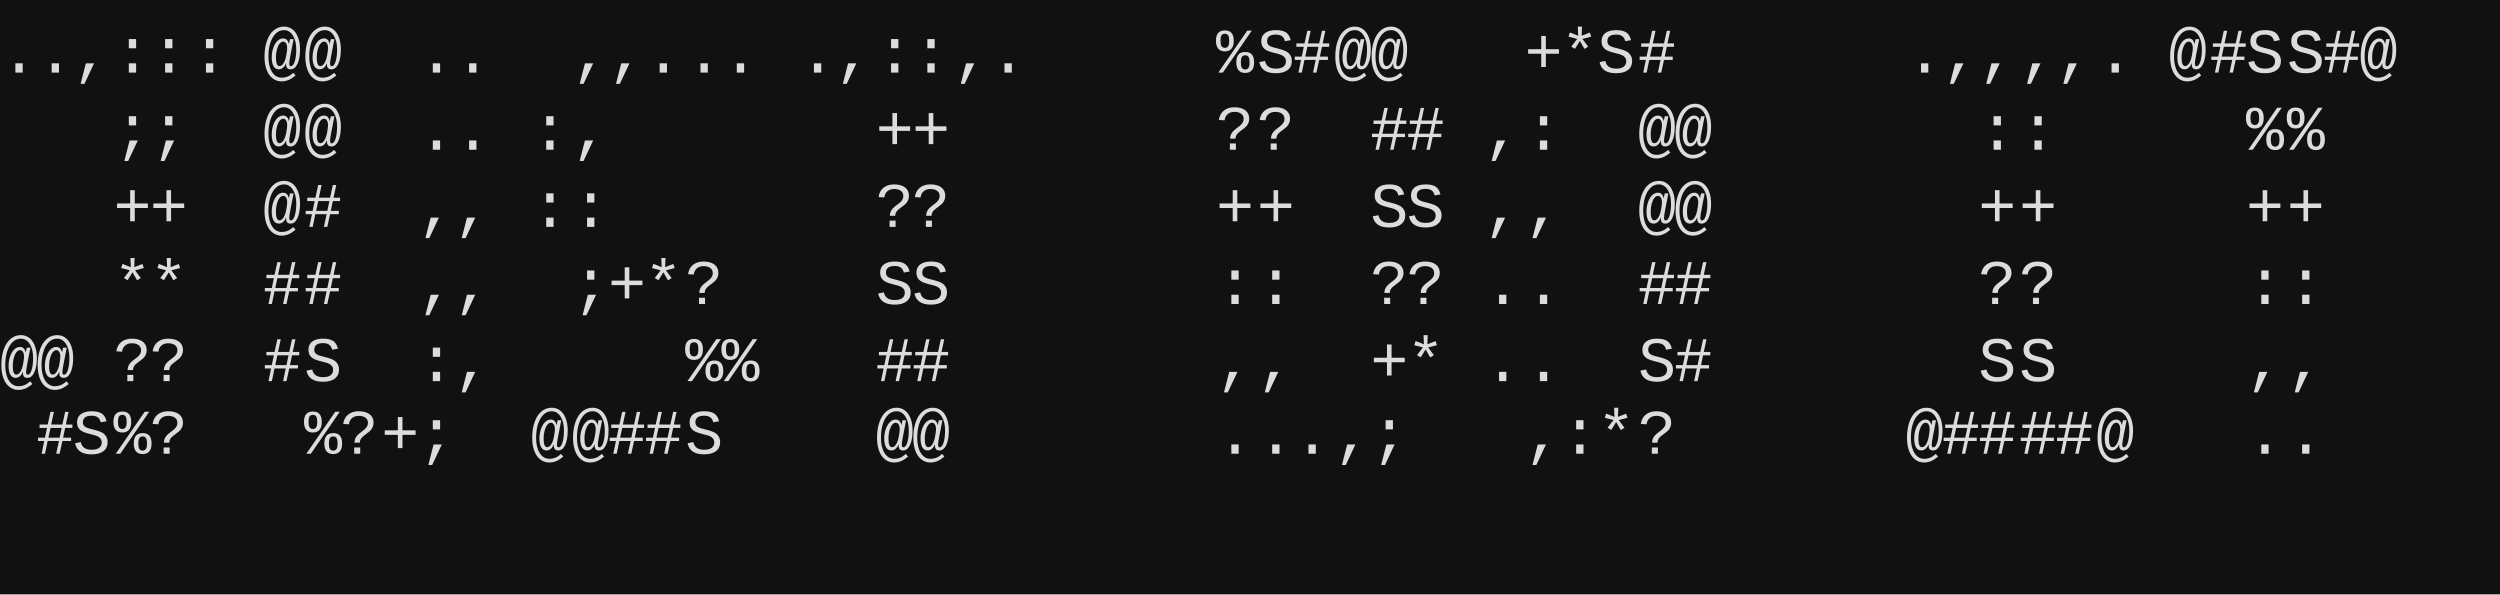
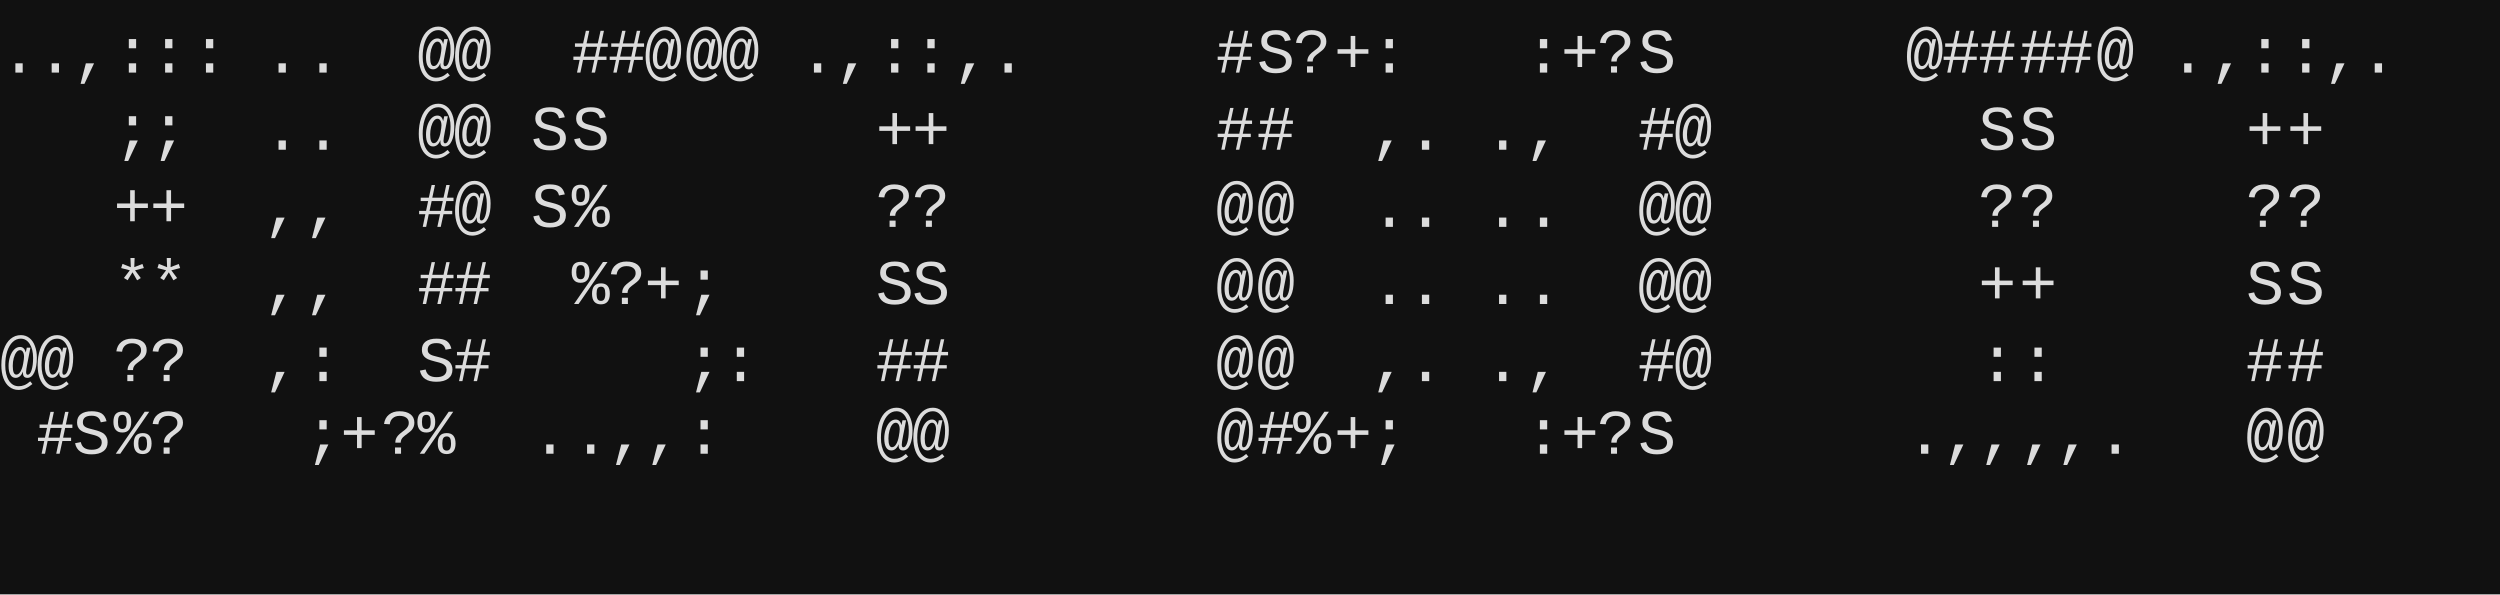
<svg xmlns="http://www.w3.org/2000/svg" width="551" height="131">
  <rect width="551" height="131" fill="#111111" />
  <text x="0" y="16" fill="#dcdcdc" font-size="14" font-family="Courier New, Courier, monospace">.</text>
  <text x="8" y="16" fill="#dcdcdc" font-size="14" font-family="Courier New, Courier, monospace">.</text>
  <text x="16" y="16" fill="#dcdcdc" font-size="14" font-family="Courier New, Courier, monospace">,</text>
  <text x="25" y="16" fill="#dcdcdc" font-size="14" font-family="Courier New, Courier, monospace">:</text>
  <text x="33" y="16" fill="#dcdcdc" font-size="14" font-family="Courier New, Courier, monospace">:</text>
  <text x="42" y="16" fill="#dcdcdc" font-size="14" font-family="Courier New, Courier, monospace">:</text>
-   <text x="58" y="16" fill="#dcdcdc" font-size="14" font-family="Courier New, Courier, monospace">@</text>
-   <text x="67" y="16" fill="#dcdcdc" font-size="14" font-family="Courier New, Courier, monospace">@</text>
-   <text x="92" y="16" fill="#dcdcdc" font-size="14" font-family="Courier New, Courier, monospace">.</text>
-   <text x="100" y="16" fill="#dcdcdc" font-size="14" font-family="Courier New, Courier, monospace">.</text>
-   <text x="126" y="16" fill="#dcdcdc" font-size="14" font-family="Courier New, Courier, monospace">,</text>
-   <text x="134" y="16" fill="#dcdcdc" font-size="14" font-family="Courier New, Courier, monospace">,</text>
-   <text x="142" y="16" fill="#dcdcdc" font-size="14" font-family="Courier New, Courier, monospace">.</text>
-   <text x="151" y="16" fill="#dcdcdc" font-size="14" font-family="Courier New, Courier, monospace">.</text>
-   <text x="159" y="16" fill="#dcdcdc" font-size="14" font-family="Courier New, Courier, monospace">.</text>
+   <text x="58" y="16" fill="#dcdcdc" font-size="14" font-family="Courier New, Courier, monospace">.</text>
+   <text x="67" y="16" fill="#dcdcdc" font-size="14" font-family="Courier New, Courier, monospace">.</text>
+   <text x="92" y="16" fill="#dcdcdc" font-size="14" font-family="Courier New, Courier, monospace">@</text>
+   <text x="100" y="16" fill="#dcdcdc" font-size="14" font-family="Courier New, Courier, monospace">@</text>
+   <text x="126" y="16" fill="#dcdcdc" font-size="14" font-family="Courier New, Courier, monospace">#</text>
+   <text x="134" y="16" fill="#dcdcdc" font-size="14" font-family="Courier New, Courier, monospace">#</text>
+   <text x="142" y="16" fill="#dcdcdc" font-size="14" font-family="Courier New, Courier, monospace">@</text>
+   <text x="151" y="16" fill="#dcdcdc" font-size="14" font-family="Courier New, Courier, monospace">@</text>
+   <text x="159" y="16" fill="#dcdcdc" font-size="14" font-family="Courier New, Courier, monospace">@</text>
  <text x="176" y="16" fill="#dcdcdc" font-size="14" font-family="Courier New, Courier, monospace">.</text>
  <text x="184" y="16" fill="#dcdcdc" font-size="14" font-family="Courier New, Courier, monospace">,</text>
  <text x="193" y="16" fill="#dcdcdc" font-size="14" font-family="Courier New, Courier, monospace">:</text>
  <text x="201" y="16" fill="#dcdcdc" font-size="14" font-family="Courier New, Courier, monospace">:</text>
  <text x="210" y="16" fill="#dcdcdc" font-size="14" font-family="Courier New, Courier, monospace">,</text>
  <text x="218" y="16" fill="#dcdcdc" font-size="14" font-family="Courier New, Courier, monospace">.</text>
-   <text x="268" y="16" fill="#dcdcdc" font-size="14" font-family="Courier New, Courier, monospace">%</text>
+   <text x="268" y="16" fill="#dcdcdc" font-size="14" font-family="Courier New, Courier, monospace">#</text>
  <text x="277" y="16" fill="#dcdcdc" font-size="14" font-family="Courier New, Courier, monospace">S</text>
-   <text x="285" y="16" fill="#dcdcdc" font-size="14" font-family="Courier New, Courier, monospace">#</text>
-   <text x="294" y="16" fill="#dcdcdc" font-size="14" font-family="Courier New, Courier, monospace">@</text>
-   <text x="302" y="16" fill="#dcdcdc" font-size="14" font-family="Courier New, Courier, monospace">@</text>
-   <text x="336" y="16" fill="#dcdcdc" font-size="14" font-family="Courier New, Courier, monospace">+</text>
-   <text x="344" y="16" fill="#dcdcdc" font-size="14" font-family="Courier New, Courier, monospace">*</text>
-   <text x="352" y="16" fill="#dcdcdc" font-size="14" font-family="Courier New, Courier, monospace">S</text>
-   <text x="361" y="16" fill="#dcdcdc" font-size="14" font-family="Courier New, Courier, monospace">#</text>
-   <text x="420" y="16" fill="#dcdcdc" font-size="14" font-family="Courier New, Courier, monospace">.</text>
-   <text x="428" y="16" fill="#dcdcdc" font-size="14" font-family="Courier New, Courier, monospace">,</text>
-   <text x="436" y="16" fill="#dcdcdc" font-size="14" font-family="Courier New, Courier, monospace">,</text>
-   <text x="445" y="16" fill="#dcdcdc" font-size="14" font-family="Courier New, Courier, monospace">,</text>
-   <text x="453" y="16" fill="#dcdcdc" font-size="14" font-family="Courier New, Courier, monospace">,</text>
-   <text x="462" y="16" fill="#dcdcdc" font-size="14" font-family="Courier New, Courier, monospace">.</text>
-   <text x="478" y="16" fill="#dcdcdc" font-size="14" font-family="Courier New, Courier, monospace">@</text>
-   <text x="487" y="16" fill="#dcdcdc" font-size="14" font-family="Courier New, Courier, monospace">#</text>
-   <text x="495" y="16" fill="#dcdcdc" font-size="14" font-family="Courier New, Courier, monospace">S</text>
-   <text x="504" y="16" fill="#dcdcdc" font-size="14" font-family="Courier New, Courier, monospace">S</text>
-   <text x="512" y="16" fill="#dcdcdc" font-size="14" font-family="Courier New, Courier, monospace">#</text>
-   <text x="520" y="16" fill="#dcdcdc" font-size="14" font-family="Courier New, Courier, monospace">@</text>
+   <text x="285" y="16" fill="#dcdcdc" font-size="14" font-family="Courier New, Courier, monospace">?</text>
+   <text x="294" y="16" fill="#dcdcdc" font-size="14" font-family="Courier New, Courier, monospace">+</text>
+   <text x="302" y="16" fill="#dcdcdc" font-size="14" font-family="Courier New, Courier, monospace">:</text>
+   <text x="336" y="16" fill="#dcdcdc" font-size="14" font-family="Courier New, Courier, monospace">:</text>
+   <text x="344" y="16" fill="#dcdcdc" font-size="14" font-family="Courier New, Courier, monospace">+</text>
+   <text x="352" y="16" fill="#dcdcdc" font-size="14" font-family="Courier New, Courier, monospace">?</text>
+   <text x="361" y="16" fill="#dcdcdc" font-size="14" font-family="Courier New, Courier, monospace">S</text>
+   <text x="420" y="16" fill="#dcdcdc" font-size="14" font-family="Courier New, Courier, monospace">@</text>
+   <text x="428" y="16" fill="#dcdcdc" font-size="14" font-family="Courier New, Courier, monospace">#</text>
+   <text x="436" y="16" fill="#dcdcdc" font-size="14" font-family="Courier New, Courier, monospace">#</text>
+   <text x="445" y="16" fill="#dcdcdc" font-size="14" font-family="Courier New, Courier, monospace">#</text>
+   <text x="453" y="16" fill="#dcdcdc" font-size="14" font-family="Courier New, Courier, monospace">#</text>
+   <text x="462" y="16" fill="#dcdcdc" font-size="14" font-family="Courier New, Courier, monospace">@</text>
+   <text x="478" y="16" fill="#dcdcdc" font-size="14" font-family="Courier New, Courier, monospace">.</text>
+   <text x="487" y="16" fill="#dcdcdc" font-size="14" font-family="Courier New, Courier, monospace">,</text>
+   <text x="495" y="16" fill="#dcdcdc" font-size="14" font-family="Courier New, Courier, monospace">:</text>
+   <text x="504" y="16" fill="#dcdcdc" font-size="14" font-family="Courier New, Courier, monospace">:</text>
+   <text x="512" y="16" fill="#dcdcdc" font-size="14" font-family="Courier New, Courier, monospace">,</text>
+   <text x="520" y="16" fill="#dcdcdc" font-size="14" font-family="Courier New, Courier, monospace">.</text>
  <text x="25" y="33" fill="#dcdcdc" font-size="14" font-family="Courier New, Courier, monospace">;</text>
  <text x="33" y="33" fill="#dcdcdc" font-size="14" font-family="Courier New, Courier, monospace">;</text>
-   <text x="58" y="33" fill="#dcdcdc" font-size="14" font-family="Courier New, Courier, monospace">@</text>
-   <text x="67" y="33" fill="#dcdcdc" font-size="14" font-family="Courier New, Courier, monospace">@</text>
-   <text x="92" y="33" fill="#dcdcdc" font-size="14" font-family="Courier New, Courier, monospace">.</text>
-   <text x="100" y="33" fill="#dcdcdc" font-size="14" font-family="Courier New, Courier, monospace">.</text>
-   <text x="117" y="33" fill="#dcdcdc" font-size="14" font-family="Courier New, Courier, monospace">:</text>
-   <text x="126" y="33" fill="#dcdcdc" font-size="14" font-family="Courier New, Courier, monospace">,</text>
+   <text x="58" y="33" fill="#dcdcdc" font-size="14" font-family="Courier New, Courier, monospace">.</text>
+   <text x="67" y="33" fill="#dcdcdc" font-size="14" font-family="Courier New, Courier, monospace">.</text>
+   <text x="92" y="33" fill="#dcdcdc" font-size="14" font-family="Courier New, Courier, monospace">@</text>
+   <text x="100" y="33" fill="#dcdcdc" font-size="14" font-family="Courier New, Courier, monospace">@</text>
+   <text x="117" y="33" fill="#dcdcdc" font-size="14" font-family="Courier New, Courier, monospace">S</text>
+   <text x="126" y="33" fill="#dcdcdc" font-size="14" font-family="Courier New, Courier, monospace">S</text>
  <text x="193" y="33" fill="#dcdcdc" font-size="14" font-family="Courier New, Courier, monospace">+</text>
  <text x="201" y="33" fill="#dcdcdc" font-size="14" font-family="Courier New, Courier, monospace">+</text>
-   <text x="268" y="33" fill="#dcdcdc" font-size="14" font-family="Courier New, Courier, monospace">?</text>
-   <text x="277" y="33" fill="#dcdcdc" font-size="14" font-family="Courier New, Courier, monospace">?</text>
-   <text x="302" y="33" fill="#dcdcdc" font-size="14" font-family="Courier New, Courier, monospace">#</text>
-   <text x="310" y="33" fill="#dcdcdc" font-size="14" font-family="Courier New, Courier, monospace">#</text>
-   <text x="327" y="33" fill="#dcdcdc" font-size="14" font-family="Courier New, Courier, monospace">,</text>
-   <text x="336" y="33" fill="#dcdcdc" font-size="14" font-family="Courier New, Courier, monospace">:</text>
-   <text x="361" y="33" fill="#dcdcdc" font-size="14" font-family="Courier New, Courier, monospace">@</text>
+   <text x="268" y="33" fill="#dcdcdc" font-size="14" font-family="Courier New, Courier, monospace">#</text>
+   <text x="277" y="33" fill="#dcdcdc" font-size="14" font-family="Courier New, Courier, monospace">#</text>
+   <text x="302" y="33" fill="#dcdcdc" font-size="14" font-family="Courier New, Courier, monospace">,</text>
+   <text x="310" y="33" fill="#dcdcdc" font-size="14" font-family="Courier New, Courier, monospace">.</text>
+   <text x="327" y="33" fill="#dcdcdc" font-size="14" font-family="Courier New, Courier, monospace">.</text>
+   <text x="336" y="33" fill="#dcdcdc" font-size="14" font-family="Courier New, Courier, monospace">,</text>
+   <text x="361" y="33" fill="#dcdcdc" font-size="14" font-family="Courier New, Courier, monospace">#</text>
  <text x="369" y="33" fill="#dcdcdc" font-size="14" font-family="Courier New, Courier, monospace">@</text>
-   <text x="436" y="33" fill="#dcdcdc" font-size="14" font-family="Courier New, Courier, monospace">:</text>
-   <text x="445" y="33" fill="#dcdcdc" font-size="14" font-family="Courier New, Courier, monospace">:</text>
-   <text x="495" y="33" fill="#dcdcdc" font-size="14" font-family="Courier New, Courier, monospace">%</text>
-   <text x="504" y="33" fill="#dcdcdc" font-size="14" font-family="Courier New, Courier, monospace">%</text>
+   <text x="436" y="33" fill="#dcdcdc" font-size="14" font-family="Courier New, Courier, monospace">S</text>
+   <text x="445" y="33" fill="#dcdcdc" font-size="14" font-family="Courier New, Courier, monospace">S</text>
+   <text x="495" y="33" fill="#dcdcdc" font-size="14" font-family="Courier New, Courier, monospace">+</text>
+   <text x="504" y="33" fill="#dcdcdc" font-size="14" font-family="Courier New, Courier, monospace">+</text>
  <text x="25" y="50" fill="#dcdcdc" font-size="14" font-family="Courier New, Courier, monospace">+</text>
  <text x="33" y="50" fill="#dcdcdc" font-size="14" font-family="Courier New, Courier, monospace">+</text>
-   <text x="58" y="50" fill="#dcdcdc" font-size="14" font-family="Courier New, Courier, monospace">@</text>
-   <text x="67" y="50" fill="#dcdcdc" font-size="14" font-family="Courier New, Courier, monospace">#</text>
-   <text x="92" y="50" fill="#dcdcdc" font-size="14" font-family="Courier New, Courier, monospace">,</text>
-   <text x="100" y="50" fill="#dcdcdc" font-size="14" font-family="Courier New, Courier, monospace">,</text>
-   <text x="117" y="50" fill="#dcdcdc" font-size="14" font-family="Courier New, Courier, monospace">:</text>
-   <text x="126" y="50" fill="#dcdcdc" font-size="14" font-family="Courier New, Courier, monospace">:</text>
+   <text x="58" y="50" fill="#dcdcdc" font-size="14" font-family="Courier New, Courier, monospace">,</text>
+   <text x="67" y="50" fill="#dcdcdc" font-size="14" font-family="Courier New, Courier, monospace">,</text>
+   <text x="92" y="50" fill="#dcdcdc" font-size="14" font-family="Courier New, Courier, monospace">#</text>
+   <text x="100" y="50" fill="#dcdcdc" font-size="14" font-family="Courier New, Courier, monospace">@</text>
+   <text x="117" y="50" fill="#dcdcdc" font-size="14" font-family="Courier New, Courier, monospace">S</text>
+   <text x="126" y="50" fill="#dcdcdc" font-size="14" font-family="Courier New, Courier, monospace">%</text>
  <text x="193" y="50" fill="#dcdcdc" font-size="14" font-family="Courier New, Courier, monospace">?</text>
  <text x="201" y="50" fill="#dcdcdc" font-size="14" font-family="Courier New, Courier, monospace">?</text>
-   <text x="268" y="50" fill="#dcdcdc" font-size="14" font-family="Courier New, Courier, monospace">+</text>
-   <text x="277" y="50" fill="#dcdcdc" font-size="14" font-family="Courier New, Courier, monospace">+</text>
-   <text x="302" y="50" fill="#dcdcdc" font-size="14" font-family="Courier New, Courier, monospace">S</text>
-   <text x="310" y="50" fill="#dcdcdc" font-size="14" font-family="Courier New, Courier, monospace">S</text>
-   <text x="327" y="50" fill="#dcdcdc" font-size="14" font-family="Courier New, Courier, monospace">,</text>
-   <text x="336" y="50" fill="#dcdcdc" font-size="14" font-family="Courier New, Courier, monospace">,</text>
+   <text x="268" y="50" fill="#dcdcdc" font-size="14" font-family="Courier New, Courier, monospace">@</text>
+   <text x="277" y="50" fill="#dcdcdc" font-size="14" font-family="Courier New, Courier, monospace">@</text>
+   <text x="302" y="50" fill="#dcdcdc" font-size="14" font-family="Courier New, Courier, monospace">.</text>
+   <text x="310" y="50" fill="#dcdcdc" font-size="14" font-family="Courier New, Courier, monospace">.</text>
+   <text x="327" y="50" fill="#dcdcdc" font-size="14" font-family="Courier New, Courier, monospace">.</text>
+   <text x="336" y="50" fill="#dcdcdc" font-size="14" font-family="Courier New, Courier, monospace">.</text>
  <text x="361" y="50" fill="#dcdcdc" font-size="14" font-family="Courier New, Courier, monospace">@</text>
  <text x="369" y="50" fill="#dcdcdc" font-size="14" font-family="Courier New, Courier, monospace">@</text>
-   <text x="436" y="50" fill="#dcdcdc" font-size="14" font-family="Courier New, Courier, monospace">+</text>
-   <text x="445" y="50" fill="#dcdcdc" font-size="14" font-family="Courier New, Courier, monospace">+</text>
-   <text x="495" y="50" fill="#dcdcdc" font-size="14" font-family="Courier New, Courier, monospace">+</text>
-   <text x="504" y="50" fill="#dcdcdc" font-size="14" font-family="Courier New, Courier, monospace">+</text>
+   <text x="436" y="50" fill="#dcdcdc" font-size="14" font-family="Courier New, Courier, monospace">?</text>
+   <text x="445" y="50" fill="#dcdcdc" font-size="14" font-family="Courier New, Courier, monospace">?</text>
+   <text x="495" y="50" fill="#dcdcdc" font-size="14" font-family="Courier New, Courier, monospace">?</text>
+   <text x="504" y="50" fill="#dcdcdc" font-size="14" font-family="Courier New, Courier, monospace">?</text>
  <text x="25" y="67" fill="#dcdcdc" font-size="14" font-family="Courier New, Courier, monospace">*</text>
  <text x="33" y="67" fill="#dcdcdc" font-size="14" font-family="Courier New, Courier, monospace">*</text>
-   <text x="58" y="67" fill="#dcdcdc" font-size="14" font-family="Courier New, Courier, monospace">#</text>
-   <text x="67" y="67" fill="#dcdcdc" font-size="14" font-family="Courier New, Courier, monospace">#</text>
-   <text x="92" y="67" fill="#dcdcdc" font-size="14" font-family="Courier New, Courier, monospace">,</text>
-   <text x="100" y="67" fill="#dcdcdc" font-size="14" font-family="Courier New, Courier, monospace">,</text>
-   <text x="126" y="67" fill="#dcdcdc" font-size="14" font-family="Courier New, Courier, monospace">;</text>
-   <text x="134" y="67" fill="#dcdcdc" font-size="14" font-family="Courier New, Courier, monospace">+</text>
-   <text x="142" y="67" fill="#dcdcdc" font-size="14" font-family="Courier New, Courier, monospace">*</text>
-   <text x="151" y="67" fill="#dcdcdc" font-size="14" font-family="Courier New, Courier, monospace">?</text>
+   <text x="58" y="67" fill="#dcdcdc" font-size="14" font-family="Courier New, Courier, monospace">,</text>
+   <text x="67" y="67" fill="#dcdcdc" font-size="14" font-family="Courier New, Courier, monospace">,</text>
+   <text x="92" y="67" fill="#dcdcdc" font-size="14" font-family="Courier New, Courier, monospace">#</text>
+   <text x="100" y="67" fill="#dcdcdc" font-size="14" font-family="Courier New, Courier, monospace">#</text>
+   <text x="126" y="67" fill="#dcdcdc" font-size="14" font-family="Courier New, Courier, monospace">%</text>
+   <text x="134" y="67" fill="#dcdcdc" font-size="14" font-family="Courier New, Courier, monospace">?</text>
+   <text x="142" y="67" fill="#dcdcdc" font-size="14" font-family="Courier New, Courier, monospace">+</text>
+   <text x="151" y="67" fill="#dcdcdc" font-size="14" font-family="Courier New, Courier, monospace">;</text>
  <text x="193" y="67" fill="#dcdcdc" font-size="14" font-family="Courier New, Courier, monospace">S</text>
  <text x="201" y="67" fill="#dcdcdc" font-size="14" font-family="Courier New, Courier, monospace">S</text>
-   <text x="268" y="67" fill="#dcdcdc" font-size="14" font-family="Courier New, Courier, monospace">:</text>
-   <text x="277" y="67" fill="#dcdcdc" font-size="14" font-family="Courier New, Courier, monospace">:</text>
-   <text x="302" y="67" fill="#dcdcdc" font-size="14" font-family="Courier New, Courier, monospace">?</text>
-   <text x="310" y="67" fill="#dcdcdc" font-size="14" font-family="Courier New, Courier, monospace">?</text>
+   <text x="268" y="67" fill="#dcdcdc" font-size="14" font-family="Courier New, Courier, monospace">@</text>
+   <text x="277" y="67" fill="#dcdcdc" font-size="14" font-family="Courier New, Courier, monospace">@</text>
+   <text x="302" y="67" fill="#dcdcdc" font-size="14" font-family="Courier New, Courier, monospace">.</text>
+   <text x="310" y="67" fill="#dcdcdc" font-size="14" font-family="Courier New, Courier, monospace">.</text>
  <text x="327" y="67" fill="#dcdcdc" font-size="14" font-family="Courier New, Courier, monospace">.</text>
  <text x="336" y="67" fill="#dcdcdc" font-size="14" font-family="Courier New, Courier, monospace">.</text>
-   <text x="361" y="67" fill="#dcdcdc" font-size="14" font-family="Courier New, Courier, monospace">#</text>
-   <text x="369" y="67" fill="#dcdcdc" font-size="14" font-family="Courier New, Courier, monospace">#</text>
-   <text x="436" y="67" fill="#dcdcdc" font-size="14" font-family="Courier New, Courier, monospace">?</text>
-   <text x="445" y="67" fill="#dcdcdc" font-size="14" font-family="Courier New, Courier, monospace">?</text>
-   <text x="495" y="67" fill="#dcdcdc" font-size="14" font-family="Courier New, Courier, monospace">:</text>
-   <text x="504" y="67" fill="#dcdcdc" font-size="14" font-family="Courier New, Courier, monospace">:</text>
+   <text x="361" y="67" fill="#dcdcdc" font-size="14" font-family="Courier New, Courier, monospace">@</text>
+   <text x="369" y="67" fill="#dcdcdc" font-size="14" font-family="Courier New, Courier, monospace">@</text>
+   <text x="436" y="67" fill="#dcdcdc" font-size="14" font-family="Courier New, Courier, monospace">+</text>
+   <text x="445" y="67" fill="#dcdcdc" font-size="14" font-family="Courier New, Courier, monospace">+</text>
+   <text x="495" y="67" fill="#dcdcdc" font-size="14" font-family="Courier New, Courier, monospace">S</text>
+   <text x="504" y="67" fill="#dcdcdc" font-size="14" font-family="Courier New, Courier, monospace">S</text>
  <text x="0" y="84" fill="#dcdcdc" font-size="14" font-family="Courier New, Courier, monospace">@</text>
  <text x="8" y="84" fill="#dcdcdc" font-size="14" font-family="Courier New, Courier, monospace">@</text>
  <text x="25" y="84" fill="#dcdcdc" font-size="14" font-family="Courier New, Courier, monospace">?</text>
  <text x="33" y="84" fill="#dcdcdc" font-size="14" font-family="Courier New, Courier, monospace">?</text>
-   <text x="58" y="84" fill="#dcdcdc" font-size="14" font-family="Courier New, Courier, monospace">#</text>
-   <text x="67" y="84" fill="#dcdcdc" font-size="14" font-family="Courier New, Courier, monospace">S</text>
-   <text x="92" y="84" fill="#dcdcdc" font-size="14" font-family="Courier New, Courier, monospace">:</text>
-   <text x="100" y="84" fill="#dcdcdc" font-size="14" font-family="Courier New, Courier, monospace">,</text>
-   <text x="151" y="84" fill="#dcdcdc" font-size="14" font-family="Courier New, Courier, monospace">%</text>
-   <text x="159" y="84" fill="#dcdcdc" font-size="14" font-family="Courier New, Courier, monospace">%</text>
+   <text x="58" y="84" fill="#dcdcdc" font-size="14" font-family="Courier New, Courier, monospace">,</text>
+   <text x="67" y="84" fill="#dcdcdc" font-size="14" font-family="Courier New, Courier, monospace">:</text>
+   <text x="92" y="84" fill="#dcdcdc" font-size="14" font-family="Courier New, Courier, monospace">S</text>
+   <text x="100" y="84" fill="#dcdcdc" font-size="14" font-family="Courier New, Courier, monospace">#</text>
+   <text x="151" y="84" fill="#dcdcdc" font-size="14" font-family="Courier New, Courier, monospace">;</text>
+   <text x="159" y="84" fill="#dcdcdc" font-size="14" font-family="Courier New, Courier, monospace">:</text>
  <text x="193" y="84" fill="#dcdcdc" font-size="14" font-family="Courier New, Courier, monospace">#</text>
  <text x="201" y="84" fill="#dcdcdc" font-size="14" font-family="Courier New, Courier, monospace">#</text>
-   <text x="268" y="84" fill="#dcdcdc" font-size="14" font-family="Courier New, Courier, monospace">,</text>
-   <text x="277" y="84" fill="#dcdcdc" font-size="14" font-family="Courier New, Courier, monospace">,</text>
-   <text x="302" y="84" fill="#dcdcdc" font-size="14" font-family="Courier New, Courier, monospace">+</text>
-   <text x="310" y="84" fill="#dcdcdc" font-size="14" font-family="Courier New, Courier, monospace">*</text>
+   <text x="268" y="84" fill="#dcdcdc" font-size="14" font-family="Courier New, Courier, monospace">@</text>
+   <text x="277" y="84" fill="#dcdcdc" font-size="14" font-family="Courier New, Courier, monospace">@</text>
+   <text x="302" y="84" fill="#dcdcdc" font-size="14" font-family="Courier New, Courier, monospace">,</text>
+   <text x="310" y="84" fill="#dcdcdc" font-size="14" font-family="Courier New, Courier, monospace">.</text>
  <text x="327" y="84" fill="#dcdcdc" font-size="14" font-family="Courier New, Courier, monospace">.</text>
-   <text x="336" y="84" fill="#dcdcdc" font-size="14" font-family="Courier New, Courier, monospace">.</text>
-   <text x="361" y="84" fill="#dcdcdc" font-size="14" font-family="Courier New, Courier, monospace">S</text>
-   <text x="369" y="84" fill="#dcdcdc" font-size="14" font-family="Courier New, Courier, monospace">#</text>
-   <text x="436" y="84" fill="#dcdcdc" font-size="14" font-family="Courier New, Courier, monospace">S</text>
-   <text x="445" y="84" fill="#dcdcdc" font-size="14" font-family="Courier New, Courier, monospace">S</text>
-   <text x="495" y="84" fill="#dcdcdc" font-size="14" font-family="Courier New, Courier, monospace">,</text>
-   <text x="504" y="84" fill="#dcdcdc" font-size="14" font-family="Courier New, Courier, monospace">,</text>
+   <text x="336" y="84" fill="#dcdcdc" font-size="14" font-family="Courier New, Courier, monospace">,</text>
+   <text x="361" y="84" fill="#dcdcdc" font-size="14" font-family="Courier New, Courier, monospace">#</text>
+   <text x="369" y="84" fill="#dcdcdc" font-size="14" font-family="Courier New, Courier, monospace">@</text>
+   <text x="436" y="84" fill="#dcdcdc" font-size="14" font-family="Courier New, Courier, monospace">:</text>
+   <text x="445" y="84" fill="#dcdcdc" font-size="14" font-family="Courier New, Courier, monospace">:</text>
+   <text x="495" y="84" fill="#dcdcdc" font-size="14" font-family="Courier New, Courier, monospace">#</text>
+   <text x="504" y="84" fill="#dcdcdc" font-size="14" font-family="Courier New, Courier, monospace">#</text>
  <text x="8" y="100" fill="#dcdcdc" font-size="14" font-family="Courier New, Courier, monospace">#</text>
  <text x="16" y="100" fill="#dcdcdc" font-size="14" font-family="Courier New, Courier, monospace">S</text>
  <text x="25" y="100" fill="#dcdcdc" font-size="14" font-family="Courier New, Courier, monospace">%</text>
  <text x="33" y="100" fill="#dcdcdc" font-size="14" font-family="Courier New, Courier, monospace">?</text>
-   <text x="67" y="100" fill="#dcdcdc" font-size="14" font-family="Courier New, Courier, monospace">%</text>
-   <text x="75" y="100" fill="#dcdcdc" font-size="14" font-family="Courier New, Courier, monospace">?</text>
-   <text x="84" y="100" fill="#dcdcdc" font-size="14" font-family="Courier New, Courier, monospace">+</text>
-   <text x="92" y="100" fill="#dcdcdc" font-size="14" font-family="Courier New, Courier, monospace">;</text>
-   <text x="117" y="100" fill="#dcdcdc" font-size="14" font-family="Courier New, Courier, monospace">@</text>
-   <text x="126" y="100" fill="#dcdcdc" font-size="14" font-family="Courier New, Courier, monospace">@</text>
-   <text x="134" y="100" fill="#dcdcdc" font-size="14" font-family="Courier New, Courier, monospace">#</text>
-   <text x="142" y="100" fill="#dcdcdc" font-size="14" font-family="Courier New, Courier, monospace">#</text>
-   <text x="151" y="100" fill="#dcdcdc" font-size="14" font-family="Courier New, Courier, monospace">S</text>
+   <text x="67" y="100" fill="#dcdcdc" font-size="14" font-family="Courier New, Courier, monospace">;</text>
+   <text x="75" y="100" fill="#dcdcdc" font-size="14" font-family="Courier New, Courier, monospace">+</text>
+   <text x="84" y="100" fill="#dcdcdc" font-size="14" font-family="Courier New, Courier, monospace">?</text>
+   <text x="92" y="100" fill="#dcdcdc" font-size="14" font-family="Courier New, Courier, monospace">%</text>
+   <text x="117" y="100" fill="#dcdcdc" font-size="14" font-family="Courier New, Courier, monospace">.</text>
+   <text x="126" y="100" fill="#dcdcdc" font-size="14" font-family="Courier New, Courier, monospace">.</text>
+   <text x="134" y="100" fill="#dcdcdc" font-size="14" font-family="Courier New, Courier, monospace">,</text>
+   <text x="142" y="100" fill="#dcdcdc" font-size="14" font-family="Courier New, Courier, monospace">,</text>
+   <text x="151" y="100" fill="#dcdcdc" font-size="14" font-family="Courier New, Courier, monospace">:</text>
  <text x="193" y="100" fill="#dcdcdc" font-size="14" font-family="Courier New, Courier, monospace">@</text>
  <text x="201" y="100" fill="#dcdcdc" font-size="14" font-family="Courier New, Courier, monospace">@</text>
-   <text x="268" y="100" fill="#dcdcdc" font-size="14" font-family="Courier New, Courier, monospace">.</text>
-   <text x="277" y="100" fill="#dcdcdc" font-size="14" font-family="Courier New, Courier, monospace">.</text>
-   <text x="285" y="100" fill="#dcdcdc" font-size="14" font-family="Courier New, Courier, monospace">.</text>
-   <text x="294" y="100" fill="#dcdcdc" font-size="14" font-family="Courier New, Courier, monospace">,</text>
+   <text x="268" y="100" fill="#dcdcdc" font-size="14" font-family="Courier New, Courier, monospace">@</text>
+   <text x="277" y="100" fill="#dcdcdc" font-size="14" font-family="Courier New, Courier, monospace">#</text>
+   <text x="285" y="100" fill="#dcdcdc" font-size="14" font-family="Courier New, Courier, monospace">%</text>
+   <text x="294" y="100" fill="#dcdcdc" font-size="14" font-family="Courier New, Courier, monospace">+</text>
  <text x="302" y="100" fill="#dcdcdc" font-size="14" font-family="Courier New, Courier, monospace">;</text>
-   <text x="336" y="100" fill="#dcdcdc" font-size="14" font-family="Courier New, Courier, monospace">,</text>
-   <text x="344" y="100" fill="#dcdcdc" font-size="14" font-family="Courier New, Courier, monospace">:</text>
-   <text x="352" y="100" fill="#dcdcdc" font-size="14" font-family="Courier New, Courier, monospace">*</text>
-   <text x="361" y="100" fill="#dcdcdc" font-size="14" font-family="Courier New, Courier, monospace">?</text>
-   <text x="420" y="100" fill="#dcdcdc" font-size="14" font-family="Courier New, Courier, monospace">@</text>
-   <text x="428" y="100" fill="#dcdcdc" font-size="14" font-family="Courier New, Courier, monospace">#</text>
-   <text x="436" y="100" fill="#dcdcdc" font-size="14" font-family="Courier New, Courier, monospace">#</text>
-   <text x="445" y="100" fill="#dcdcdc" font-size="14" font-family="Courier New, Courier, monospace">#</text>
-   <text x="453" y="100" fill="#dcdcdc" font-size="14" font-family="Courier New, Courier, monospace">#</text>
-   <text x="462" y="100" fill="#dcdcdc" font-size="14" font-family="Courier New, Courier, monospace">@</text>
-   <text x="495" y="100" fill="#dcdcdc" font-size="14" font-family="Courier New, Courier, monospace">.</text>
-   <text x="504" y="100" fill="#dcdcdc" font-size="14" font-family="Courier New, Courier, monospace">.</text>
+   <text x="336" y="100" fill="#dcdcdc" font-size="14" font-family="Courier New, Courier, monospace">:</text>
+   <text x="344" y="100" fill="#dcdcdc" font-size="14" font-family="Courier New, Courier, monospace">+</text>
+   <text x="352" y="100" fill="#dcdcdc" font-size="14" font-family="Courier New, Courier, monospace">?</text>
+   <text x="361" y="100" fill="#dcdcdc" font-size="14" font-family="Courier New, Courier, monospace">S</text>
+   <text x="420" y="100" fill="#dcdcdc" font-size="14" font-family="Courier New, Courier, monospace">.</text>
+   <text x="428" y="100" fill="#dcdcdc" font-size="14" font-family="Courier New, Courier, monospace">,</text>
+   <text x="436" y="100" fill="#dcdcdc" font-size="14" font-family="Courier New, Courier, monospace">,</text>
+   <text x="445" y="100" fill="#dcdcdc" font-size="14" font-family="Courier New, Courier, monospace">,</text>
+   <text x="453" y="100" fill="#dcdcdc" font-size="14" font-family="Courier New, Courier, monospace">,</text>
+   <text x="462" y="100" fill="#dcdcdc" font-size="14" font-family="Courier New, Courier, monospace">.</text>
+   <text x="495" y="100" fill="#dcdcdc" font-size="14" font-family="Courier New, Courier, monospace">@</text>
+   <text x="504" y="100" fill="#dcdcdc" font-size="14" font-family="Courier New, Courier, monospace">@</text>
</svg>
